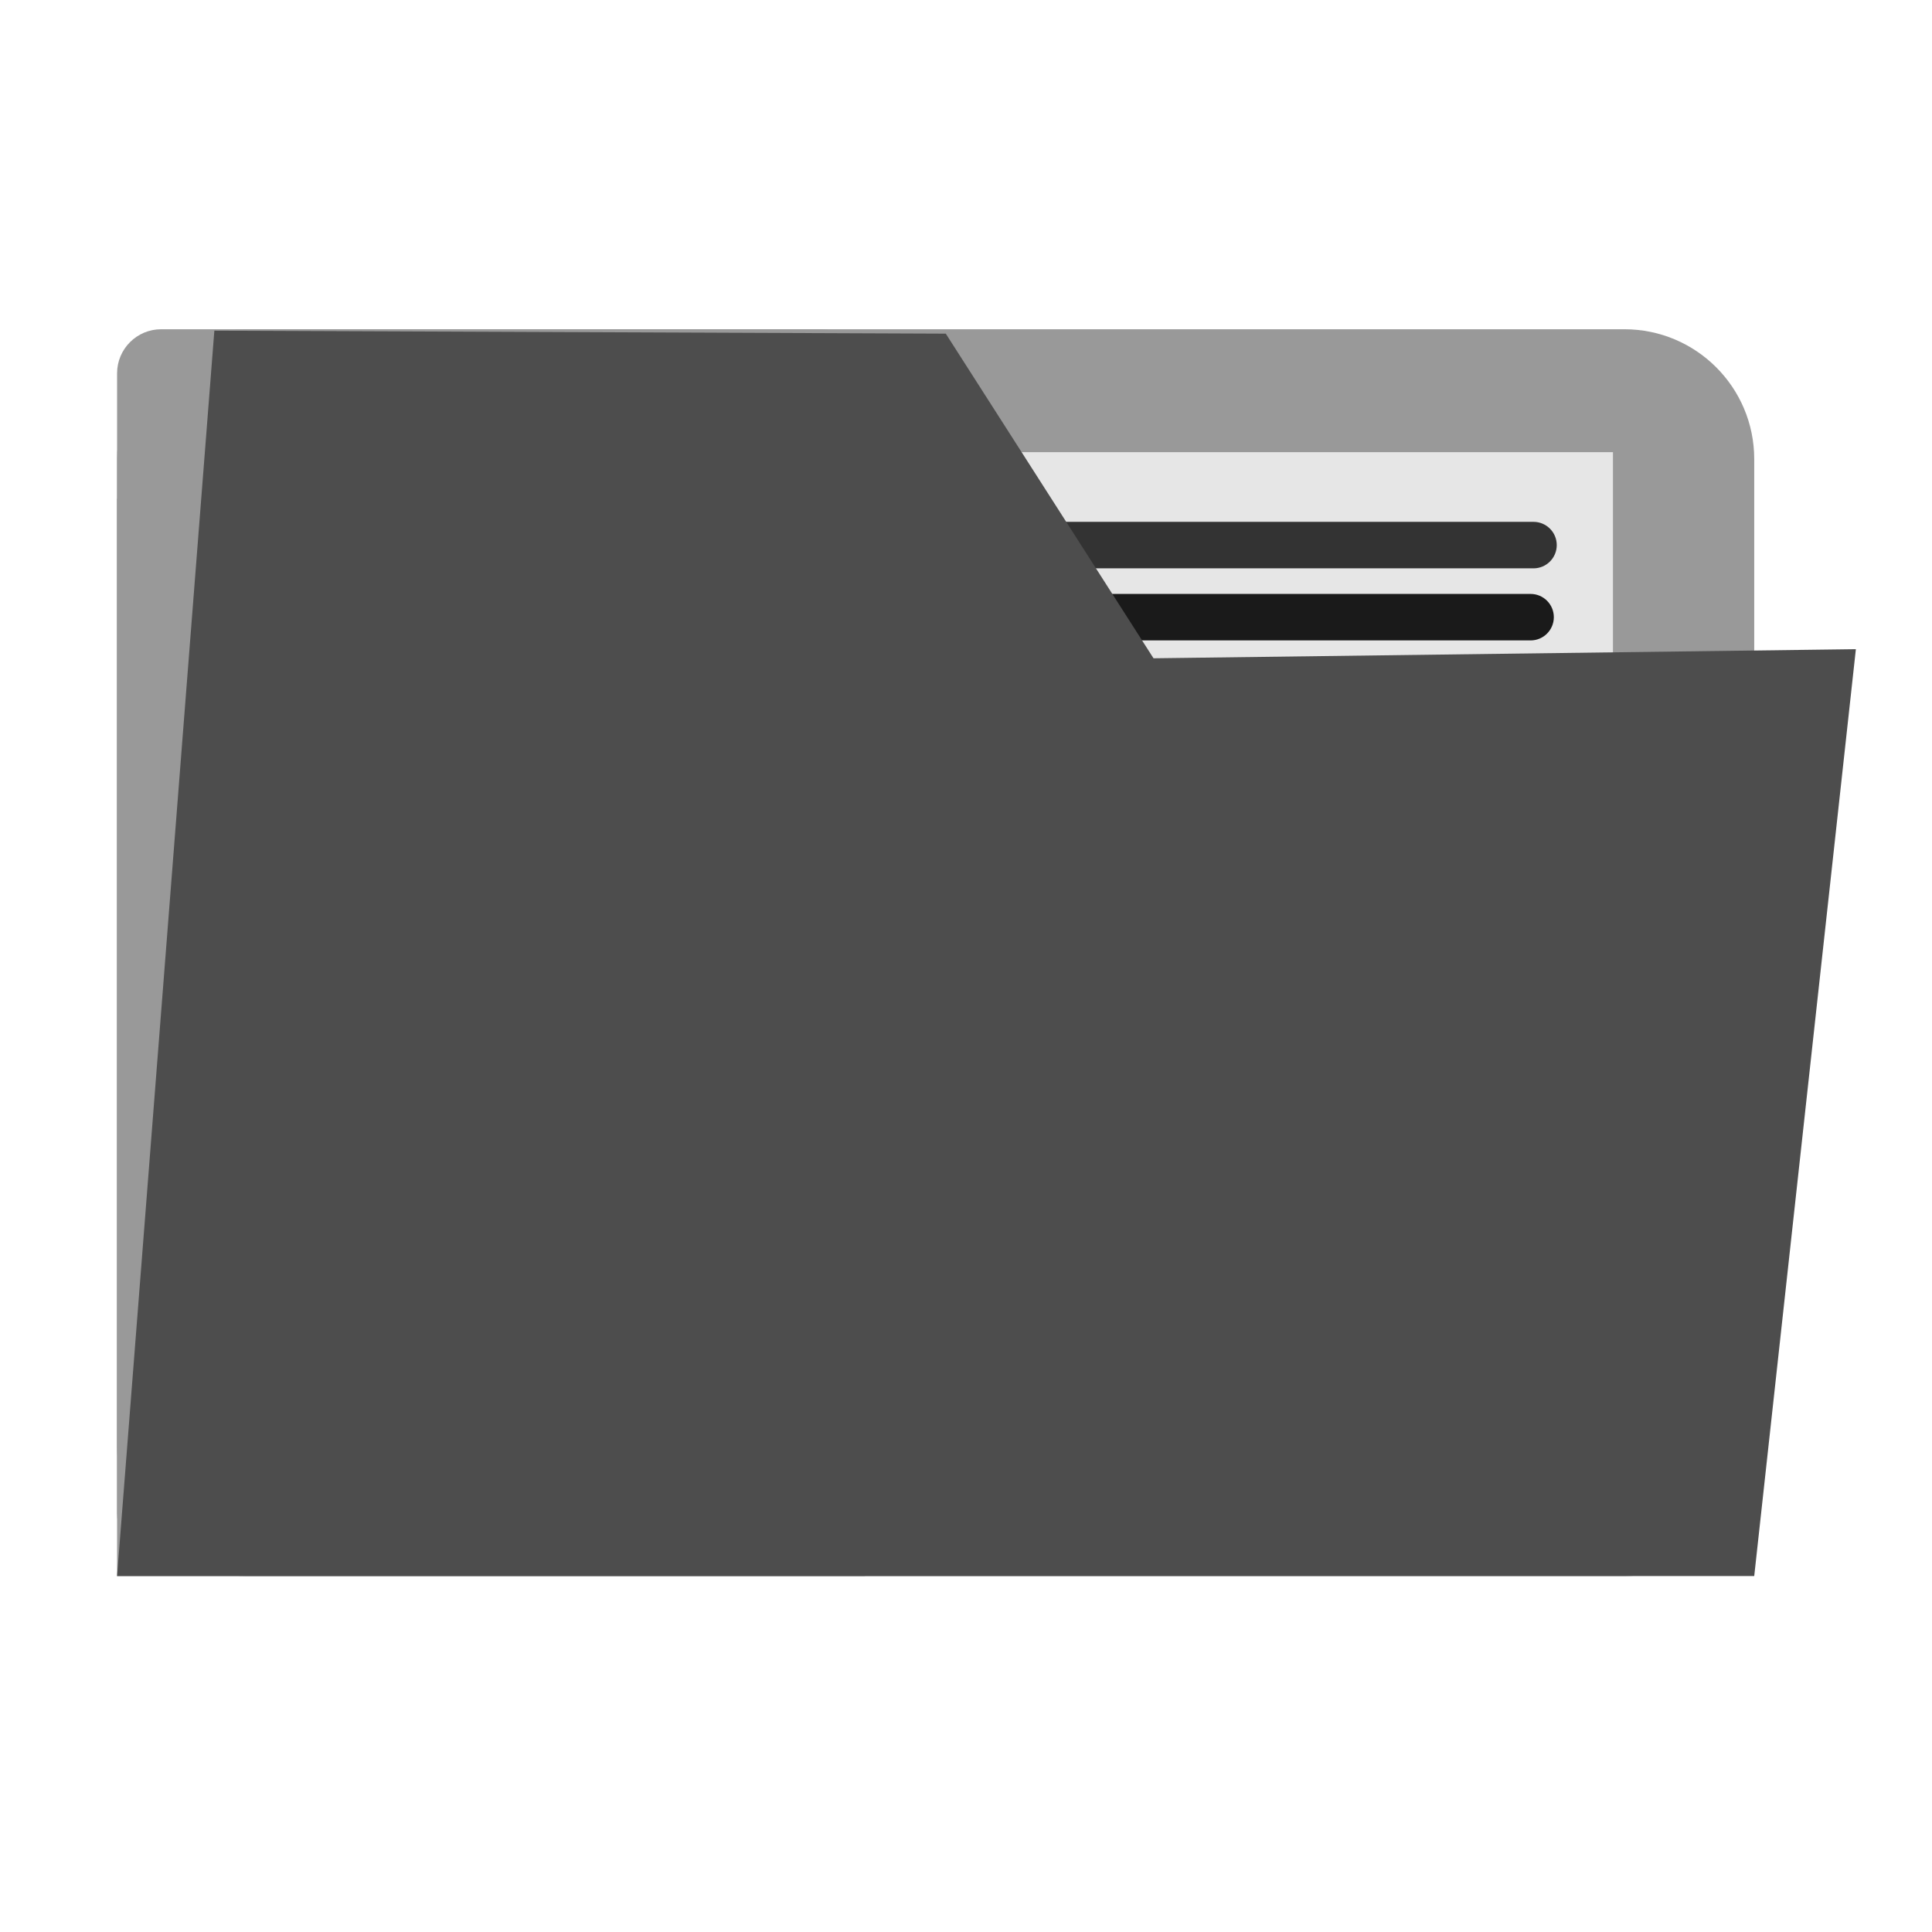
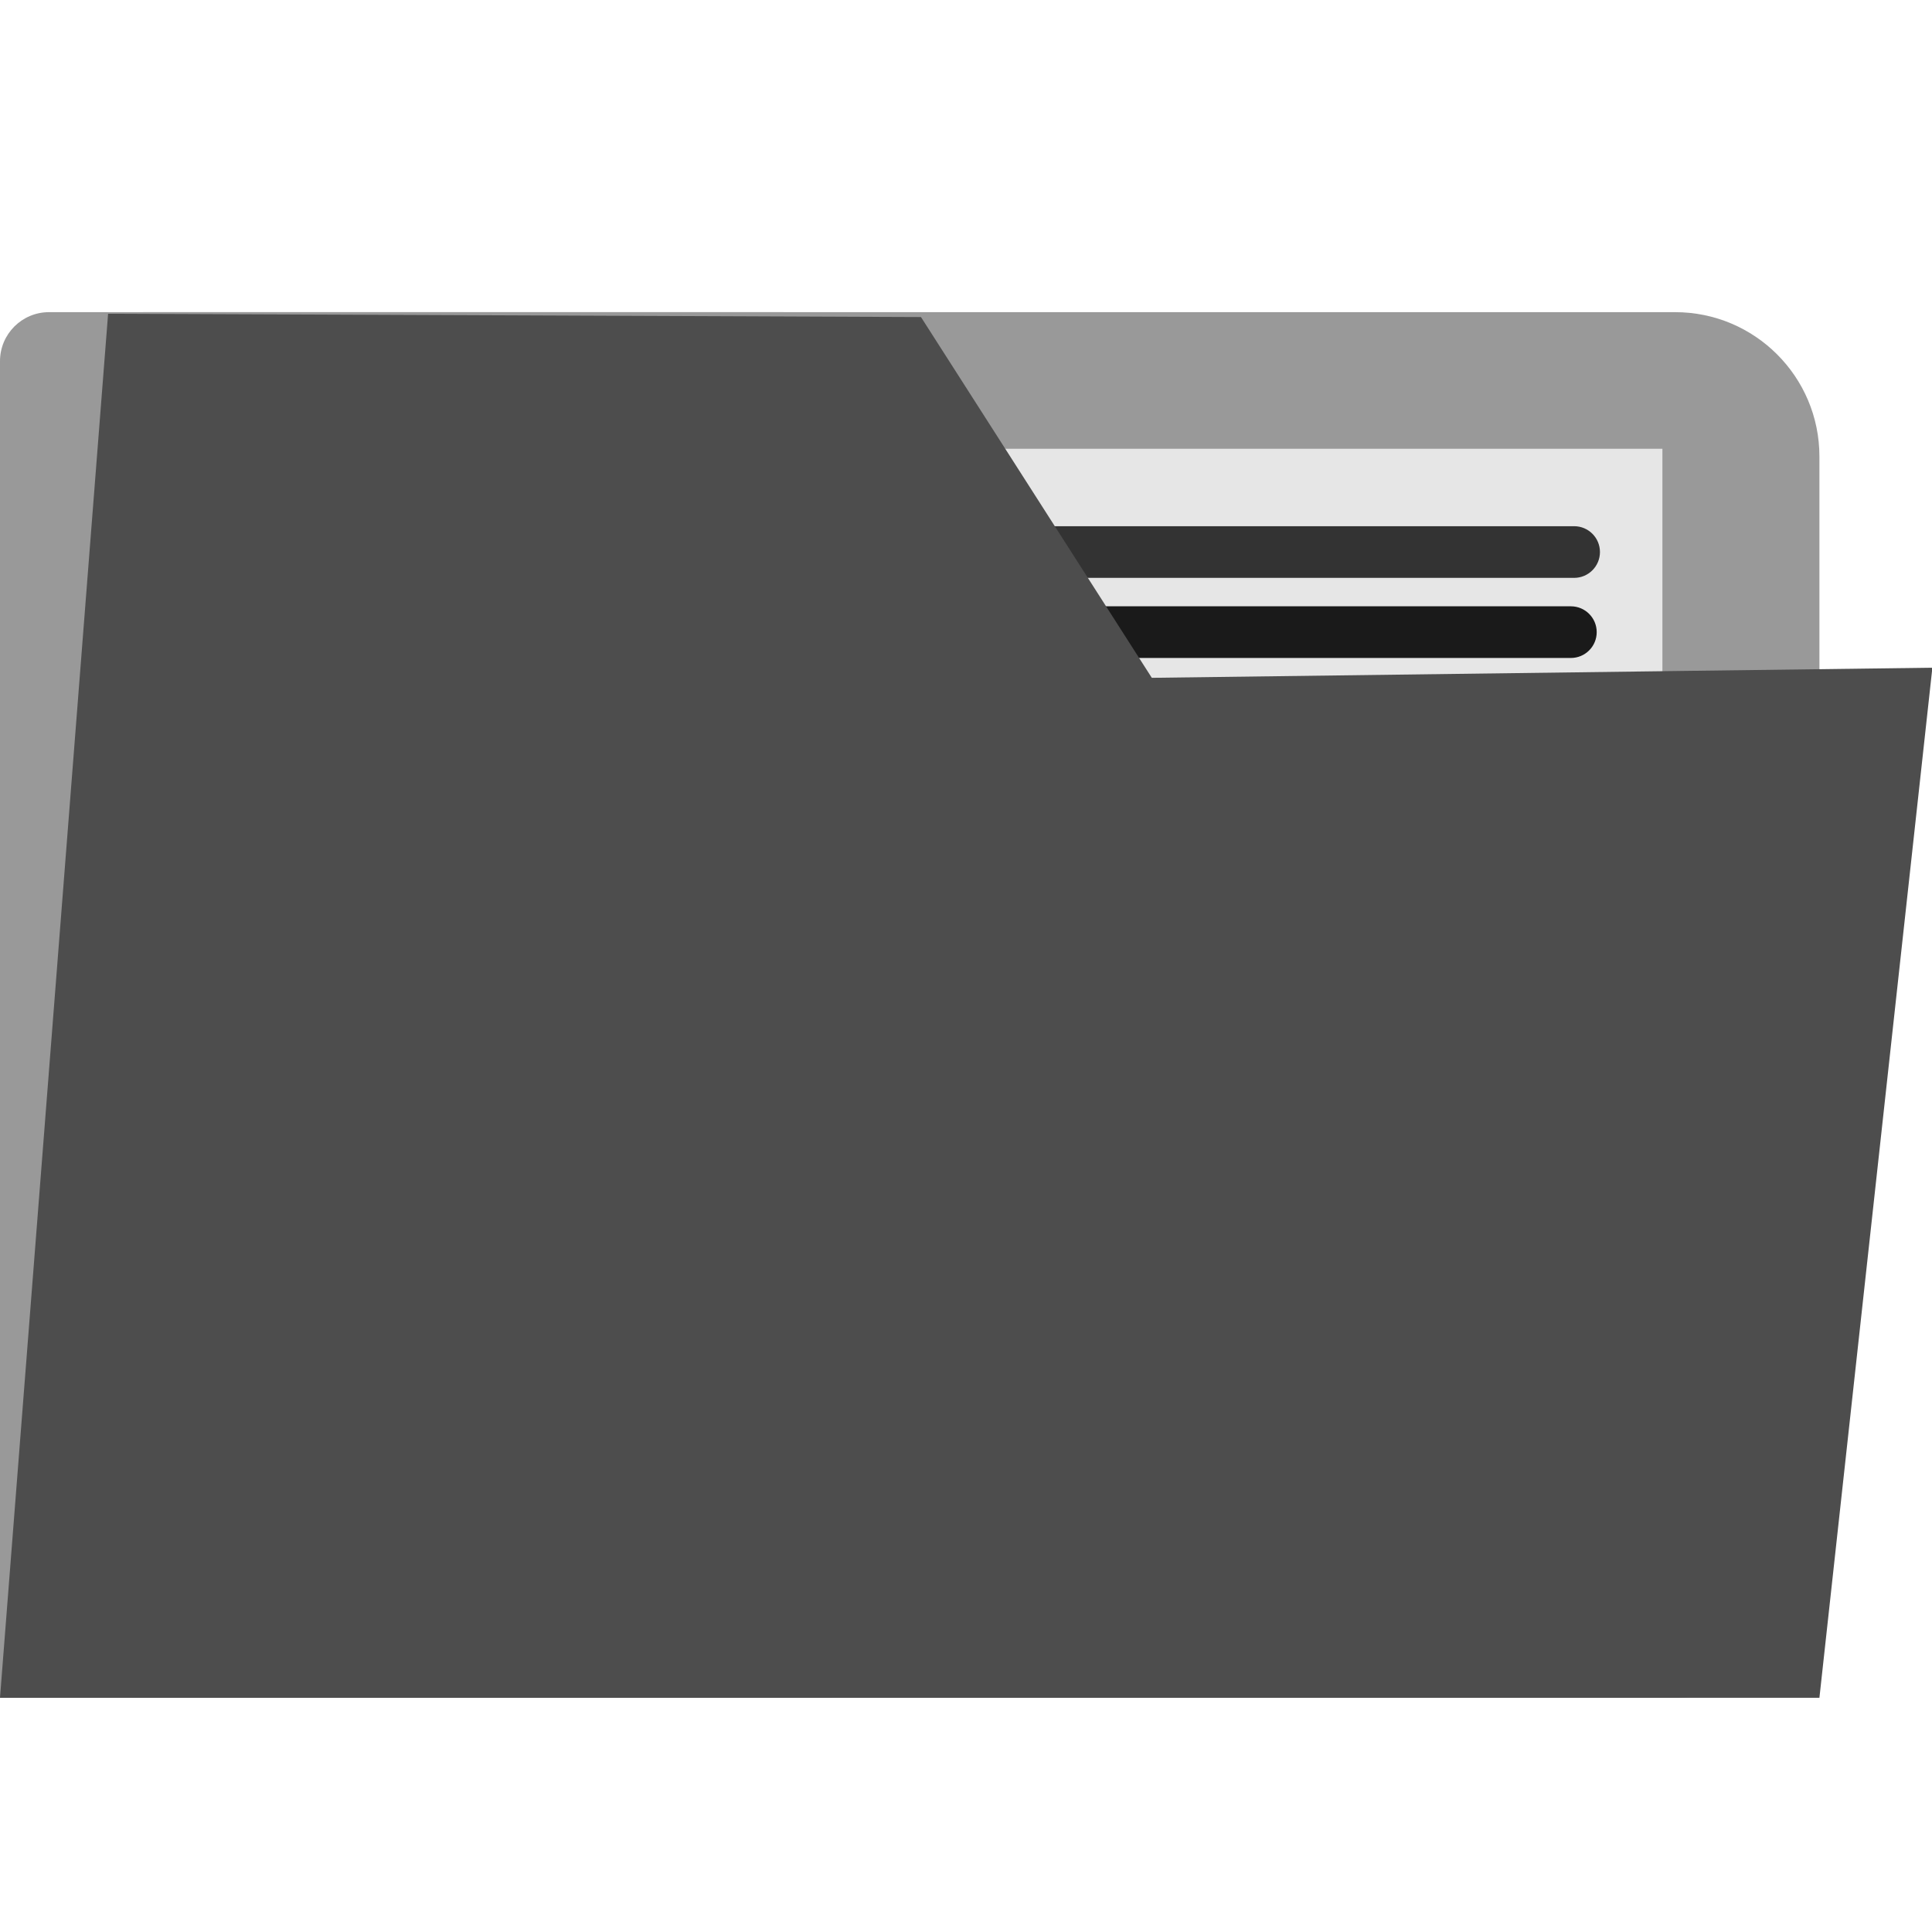
<svg xmlns="http://www.w3.org/2000/svg" width="100mm" height="100mm" viewBox="0 0 100 100" version="1.1" id="svg5">
  <defs id="defs2" />
  <g id="layer2" />
  <g id="layer1" />
  <g id="layer3">
-     <g id="g1" transform="matrix(0.4823196,0,0,0.4823196,-1.300392,-3.197225)">
+     <g id="g1" transform="matrix(0.5360178,0,0,0.5360178,-8.179849,-6.335221)">
      <rect style="fill:#999999;stroke:#342c3b;stroke-width:0;stroke-linecap:round;stroke-linejoin:round;stroke-miterlimit:46.6;stroke-dasharray:none" id="rect43" width="175.69" height="133.802" x="15.26" y="41.962" ry="13.936" />
-       <rect style="fill:#999999;stroke:#342c3b;stroke-width:0;stroke-linecap:round;stroke-linejoin:round;stroke-miterlimit:46.6;stroke-dasharray:none;fill-opacity:1" id="rect43-3" width="80.264" height="131.794" x="15.26" y="41.962" ry="4.732" />
-       <rect style="fill:#999999;stroke:#342c3b;stroke-width:0;stroke-linecap:round;stroke-linejoin:round;stroke-miterlimit:46.6;stroke-dasharray:none;fill-opacity:1" id="rect43-3-5" width="80.264" height="115.629" x="15.26" y="60.135" ry="0" />
+       <rect style="fill:#999999;fill-opacity:1;stroke:#342c3b;stroke-width:0;stroke-linecap:round;stroke-linejoin:round;stroke-miterlimit:46.6;stroke-dasharray:none" id="rect43-3" width="80.264" height="131.794" x="15.26" y="41.962" ry="4.732" />
+       <rect style="fill:#999999;fill-opacity:1;stroke:#342c3b;stroke-width:0;stroke-linecap:round;stroke-linejoin:round;stroke-miterlimit:46.6;stroke-dasharray:none" id="rect43-3-5" width="80.264" height="115.629" x="15.26" y="60.135" ry="0" />
      <rect style="fill:#e6e6e6;stroke:#342c3b;stroke-width:0;stroke-linecap:round;stroke-linejoin:round;stroke-miterlimit:46.6;stroke-dasharray:none" id="rect43-3-6" width="80.264" height="118.604" x="95.525" y="55.153" ry="0" />
      <rect style="fill:#333333;stroke:#342c3b;stroke-width:0;stroke-linecap:round;stroke-linejoin:round;stroke-miterlimit:4;stroke-dasharray:none" id="rect2559" width="58.42" height="4.989" x="111.338" y="62.631" ry="2.494" />
      <rect style="fill:#1a1a1a;stroke:#342c3b;stroke-width:0;stroke-linecap:round;stroke-linejoin:round;stroke-miterlimit:4;stroke-dasharray:none" id="rect2559-7" width="58.42" height="4.989" x="111.024" y="70.366" ry="2.494" />
      <path style="fill:#4d4d4d;stroke:#000000;stroke-width:0;stroke-linecap:butt;stroke-linejoin:miter;stroke-miterlimit:4;stroke-dasharray:none;stroke-opacity:1" d="M 15.26,175.764 25.699,42.115 l 78.494,0.319 22.291,34.838 75.374,-0.977 -10.908,99.468 z" id="path1016" />
    </g>
  </g>
</svg>
